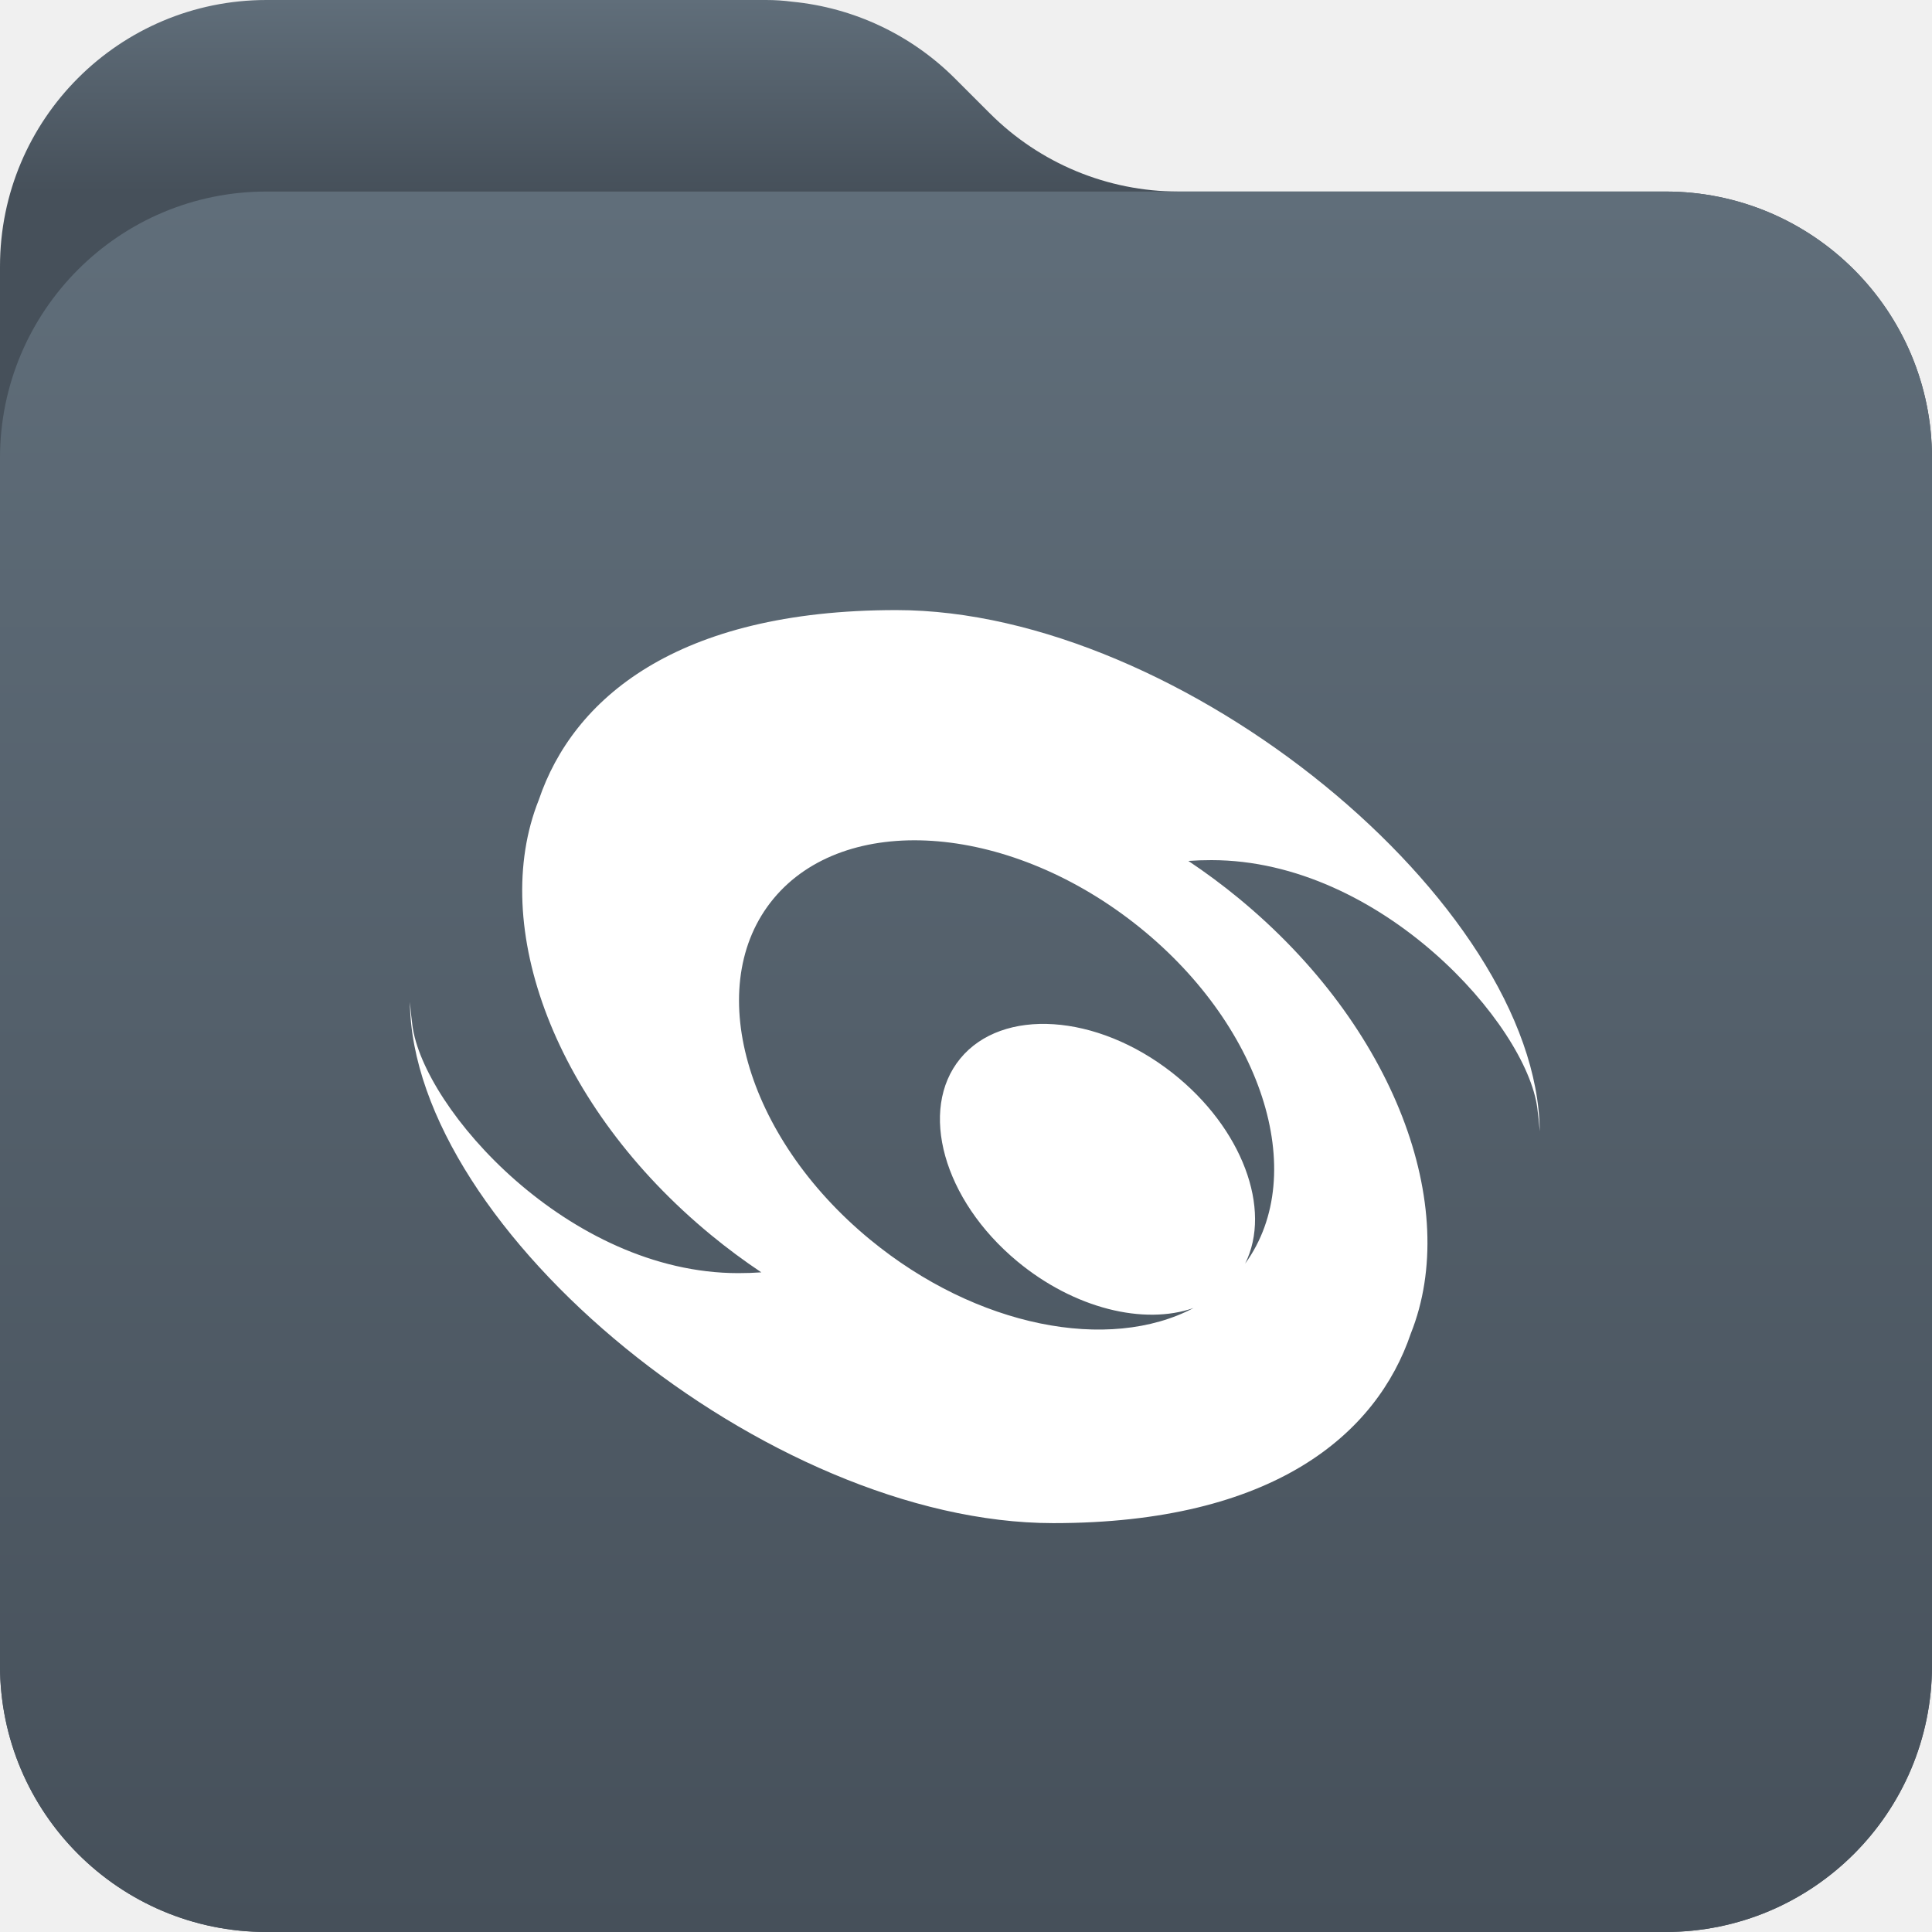
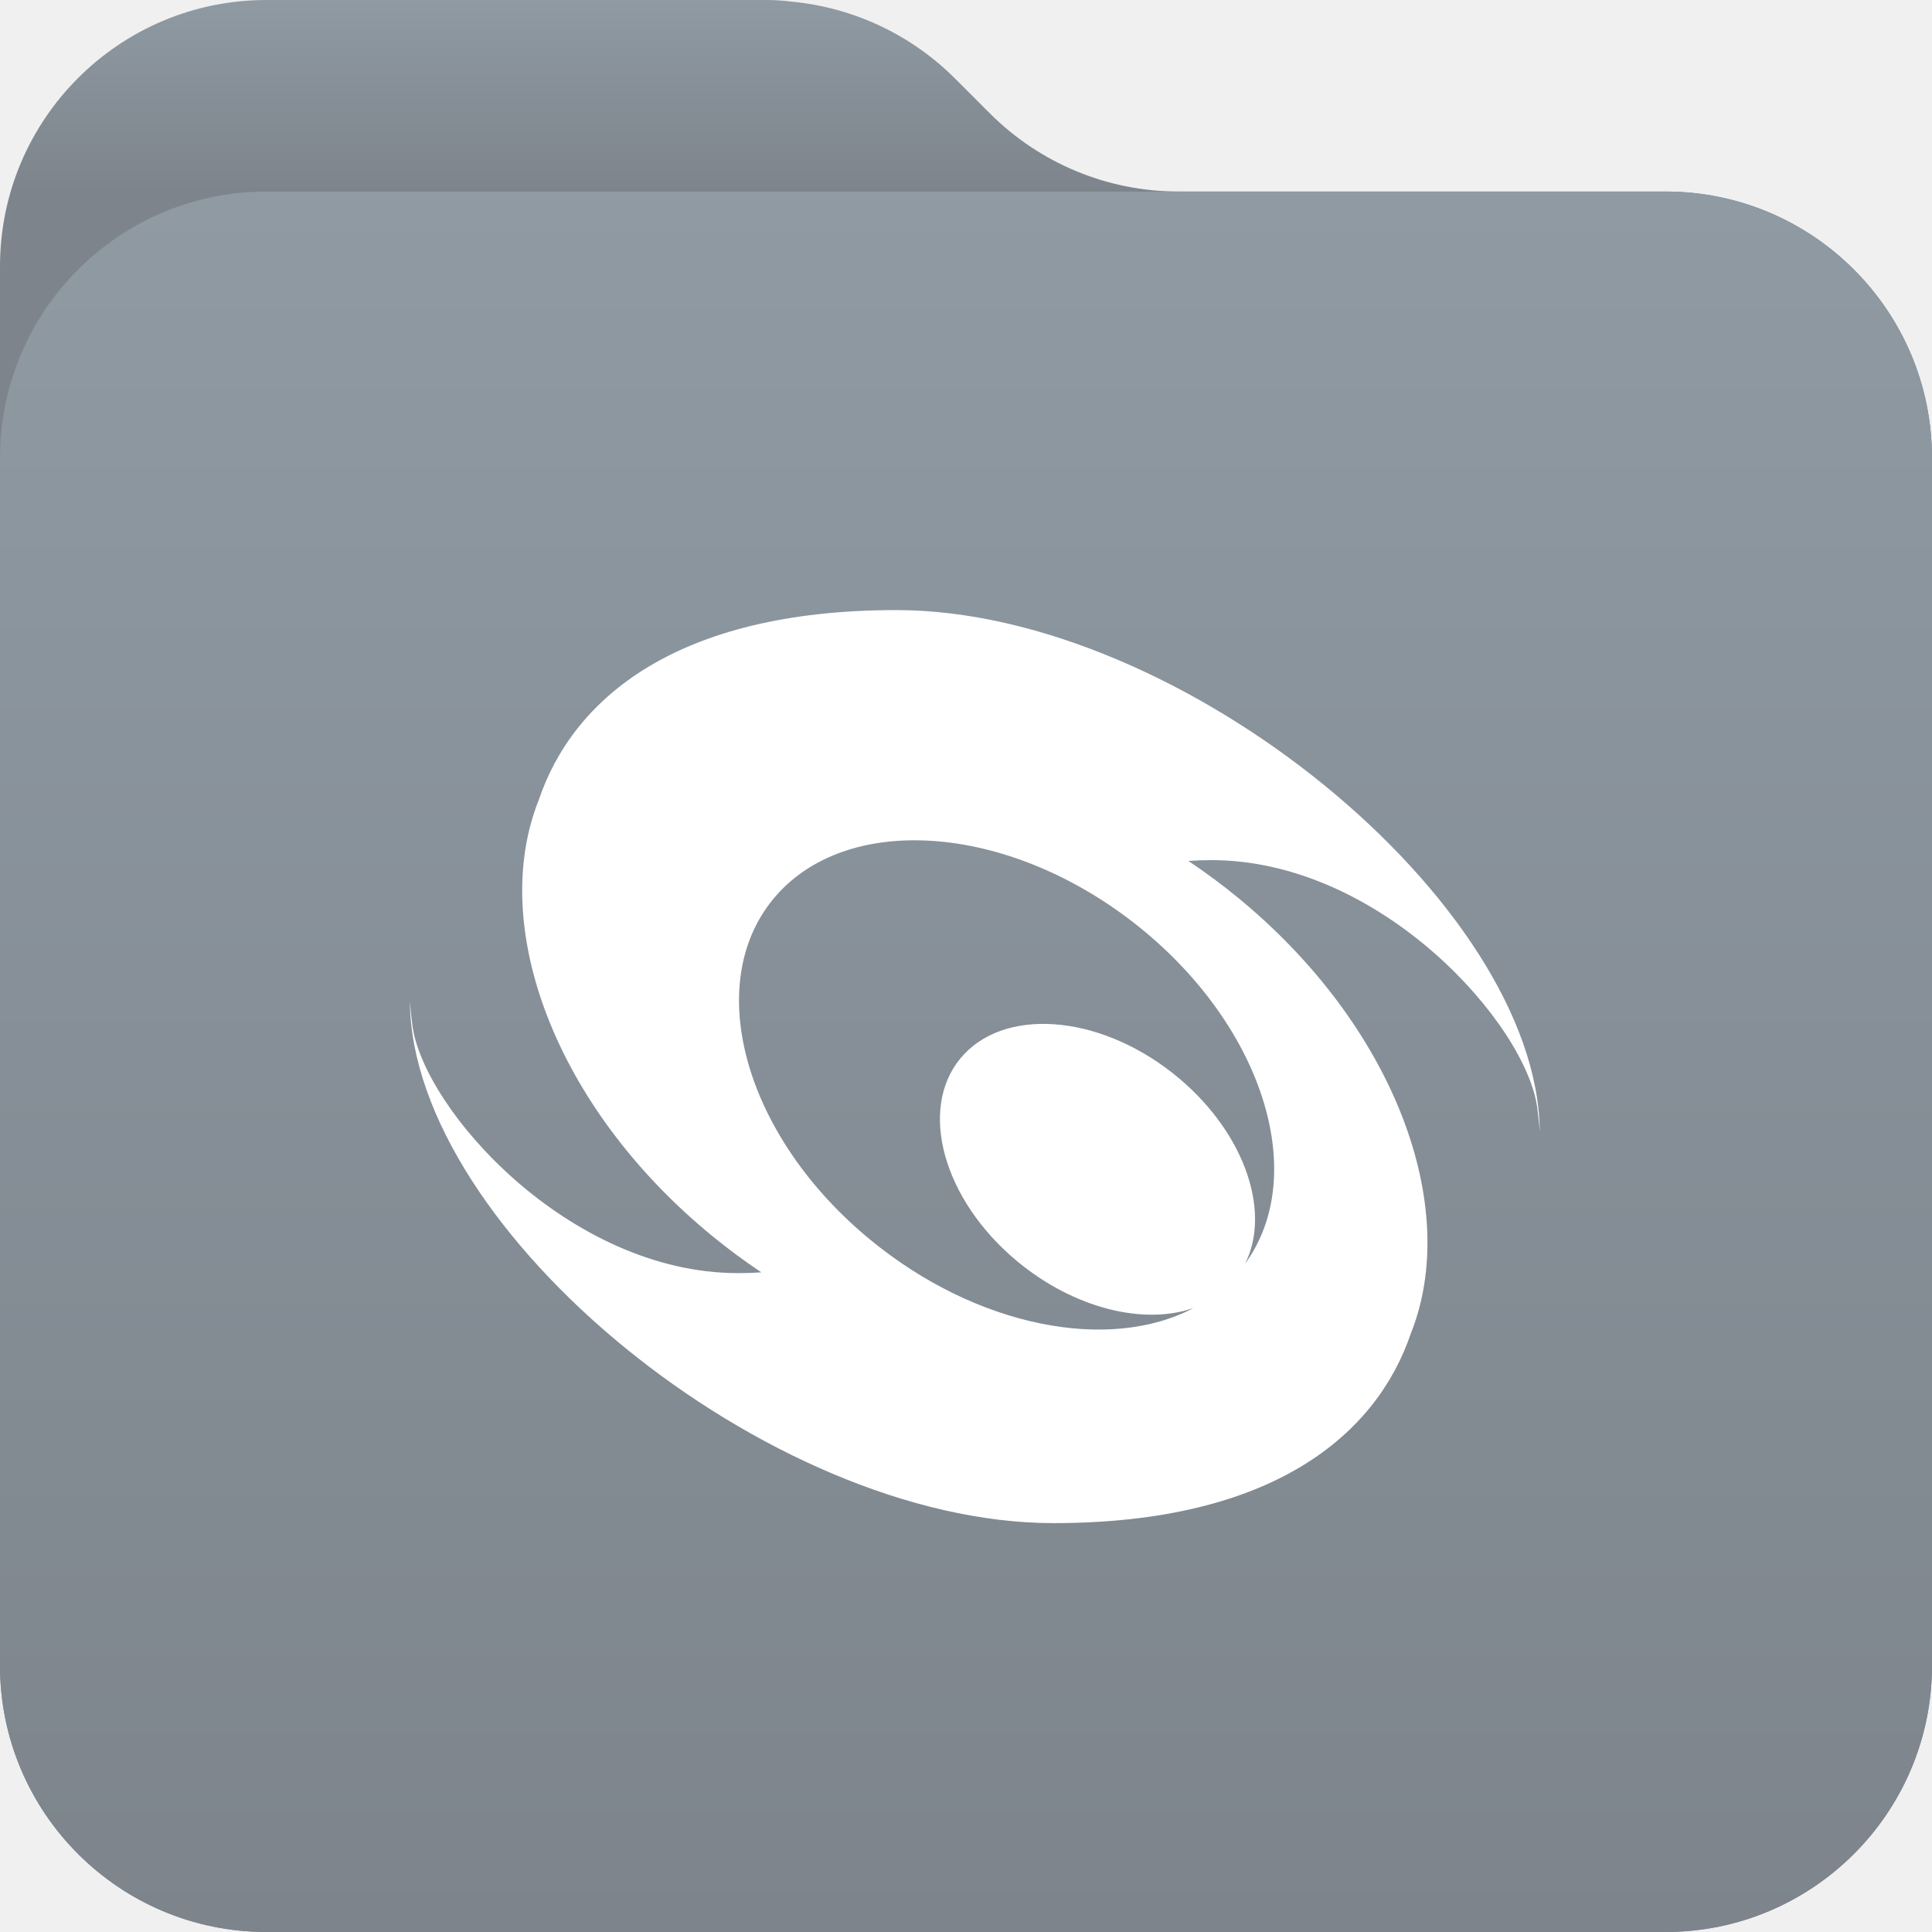
<svg xmlns="http://www.w3.org/2000/svg" xmlns:xlink="http://www.w3.org/1999/xlink" width="512" height="512" viewBox="0 0 135.467 135.467" version="1.1" id="svg1" xml:space="preserve">
  <defs id="defs1">
    <linearGradient id="linearGradient17">
      <stop style="stop-color:#e5e5e5;stop-opacity:1;" offset="0" id="stop17" />
      <stop style="stop-color:#a8a8a8;stop-opacity:1;" offset="1" id="stop18" />
    </linearGradient>
    <linearGradient id="linearGradient15">
      <stop style="stop-color:#e5e5e5;stop-opacity:1;" offset="0" id="stop15" />
      <stop style="stop-color:#a8a8a8;stop-opacity:1;" offset="1" id="stop16" />
    </linearGradient>
    <linearGradient xlink:href="#linearGradient15" id="linearGradient16" x1="55.033" y1="6.35" x2="55.033" y2="18.521" gradientUnits="userSpaceOnUse" />
    <linearGradient xlink:href="#linearGradient17" id="linearGradient18" x1="67.733" y1="18.521" x2="67.733" y2="129.117" gradientUnits="userSpaceOnUse" />
-     <linearGradient x1="55.033" y1="6.35" x2="55.033" y2="18.521" gradientUnits="userSpaceOnUse" id="linearGradient16_tint">
-       <stop style="stop-color:#606e7a;stop-opacity:1;" offset="0" />
-       <stop style="stop-color:#46505a;stop-opacity:1;" offset="1" />
+     <linearGradient data-pastel="1" x1="55.033" y1="6.35" x2="55.033" y2="18.521" gradientUnits="userSpaceOnUse" id="linearGradient16_tint">
+       <stop style="stop-color:#8f9aa2;stop-opacity:1;" offset="0" />
+       <stop style="stop-color:#7d848c;stop-opacity:1;" offset="1" />
    </linearGradient>
-     <linearGradient x1="67.733" y1="18.521" x2="67.733" y2="129.117" gradientUnits="userSpaceOnUse" id="linearGradient18_tint">
-       <stop style="stop-color:#606e7a;stop-opacity:1;" offset="0" />
-       <stop style="stop-color:#46505a;stop-opacity:1;" offset="1" />
+     <linearGradient data-pastel="1" x1="67.733" y1="18.521" x2="67.733" y2="129.117" gradientUnits="userSpaceOnUse" id="linearGradient18_tint">
+       <stop style="stop-color:#8f9aa2;stop-opacity:1;" offset="0" />
+       <stop style="stop-color:#7d848c;stop-opacity:1;" offset="1" />
    </linearGradient>
  </defs>
  <g id="layer1">
    <g id="g50" transform="matrix(1.103449,0,0,1.103449,-7.006964,-7.006964)">
      <path id="path46" style="display:inline;fill:url(#linearGradient16_tint);stroke-width:11.943;paint-order:stroke fill markers" d="M 23.283,6.35 C 13.931,6.35 6.35,13.931 6.35,23.283 v 88.9 c -4.4e-6,9.352 7.581,16.933 16.933,16.933 h 88.9 c 9.352,0 16.933,-7.581 16.933,-16.933 V 35.454 c 0,-9.352 -7.581,-16.933 -16.933,-16.933 H 81.206 c -4.482,-0.007 -8.778,-1.79 -11.947,-4.959 h -5.17e-4 L 67.006,11.31 C 64.233,8.55 60.589,6.836 56.694,6.459 56.144,6.386 55.589,6.35 55.033,6.35 h -0.009 z" />
      <path id="path50" style="display:inline;fill:url(#linearGradient18_tint);stroke-width:11.943;paint-order:stroke fill markers" d="m 23.283,18.521 c -9.352,-1e-6 -16.933,7.581 -16.933,16.933 v 76.729 c -4.4e-6,9.352 7.581,16.933 16.933,16.933 h 88.9 c 9.352,0 16.933,-7.581 16.933,-16.933 V 35.454 c 0,-9.352 -7.581,-16.933 -16.933,-16.933 z" />
    </g>
    <path fill="#ff0000" d="m 83.322,60.366 a 22.538,22.538 0 0 1 1.62,-0.056 c 11.897,0 22.084,11.515 22.849,17.382 0.081,0.612 0.136,1.163 0.174,1.632 -0.16,-15.989 -25.096,-36.546 -45.117,-36.546 -15.474,0 -22.687,6.265 -25.066,13.299 -3.547,8.875 1.135,21.524 12.085,30.527 a 44.413,44.413 0 0 0 3.515,2.61 23.903,23.903 0 0 1 -1.617,0.055 c -11.897,0 -22.087,-11.517 -22.851,-17.384 a 32.226,32.226 0 0 1 -0.173,-1.632 c 0.158,15.988 25.096,36.545 45.115,36.545 15.474,0 22.686,-6.263 25.068,-13.299 3.544,-8.875 -1.135,-21.521 -12.087,-30.528 a 43.983,43.983 0 0 0 -3.516,-2.607 z M 61.021,86.928 C 52.21,79.685 49.244,69.04 54.237,63.014 59.237,56.979 70.475,57.675 79.502,64.704 88.458,71.682 91.905,82.275 87.306,88.603 89.209,84.796 87.11,79.085 82.208,75.231 76.892,71.053 70.274,70.639 67.33,74.226 c -2.941,3.583 -1.193,9.908 3.997,14.215 3.997,3.316 8.884,4.49 12.361,3.274 -5.925,3.124 -15.207,1.346 -22.666,-4.787 z" id="path1" style="stroke-width:0.437;fill:#ffffff" />
  </g>
</svg>
